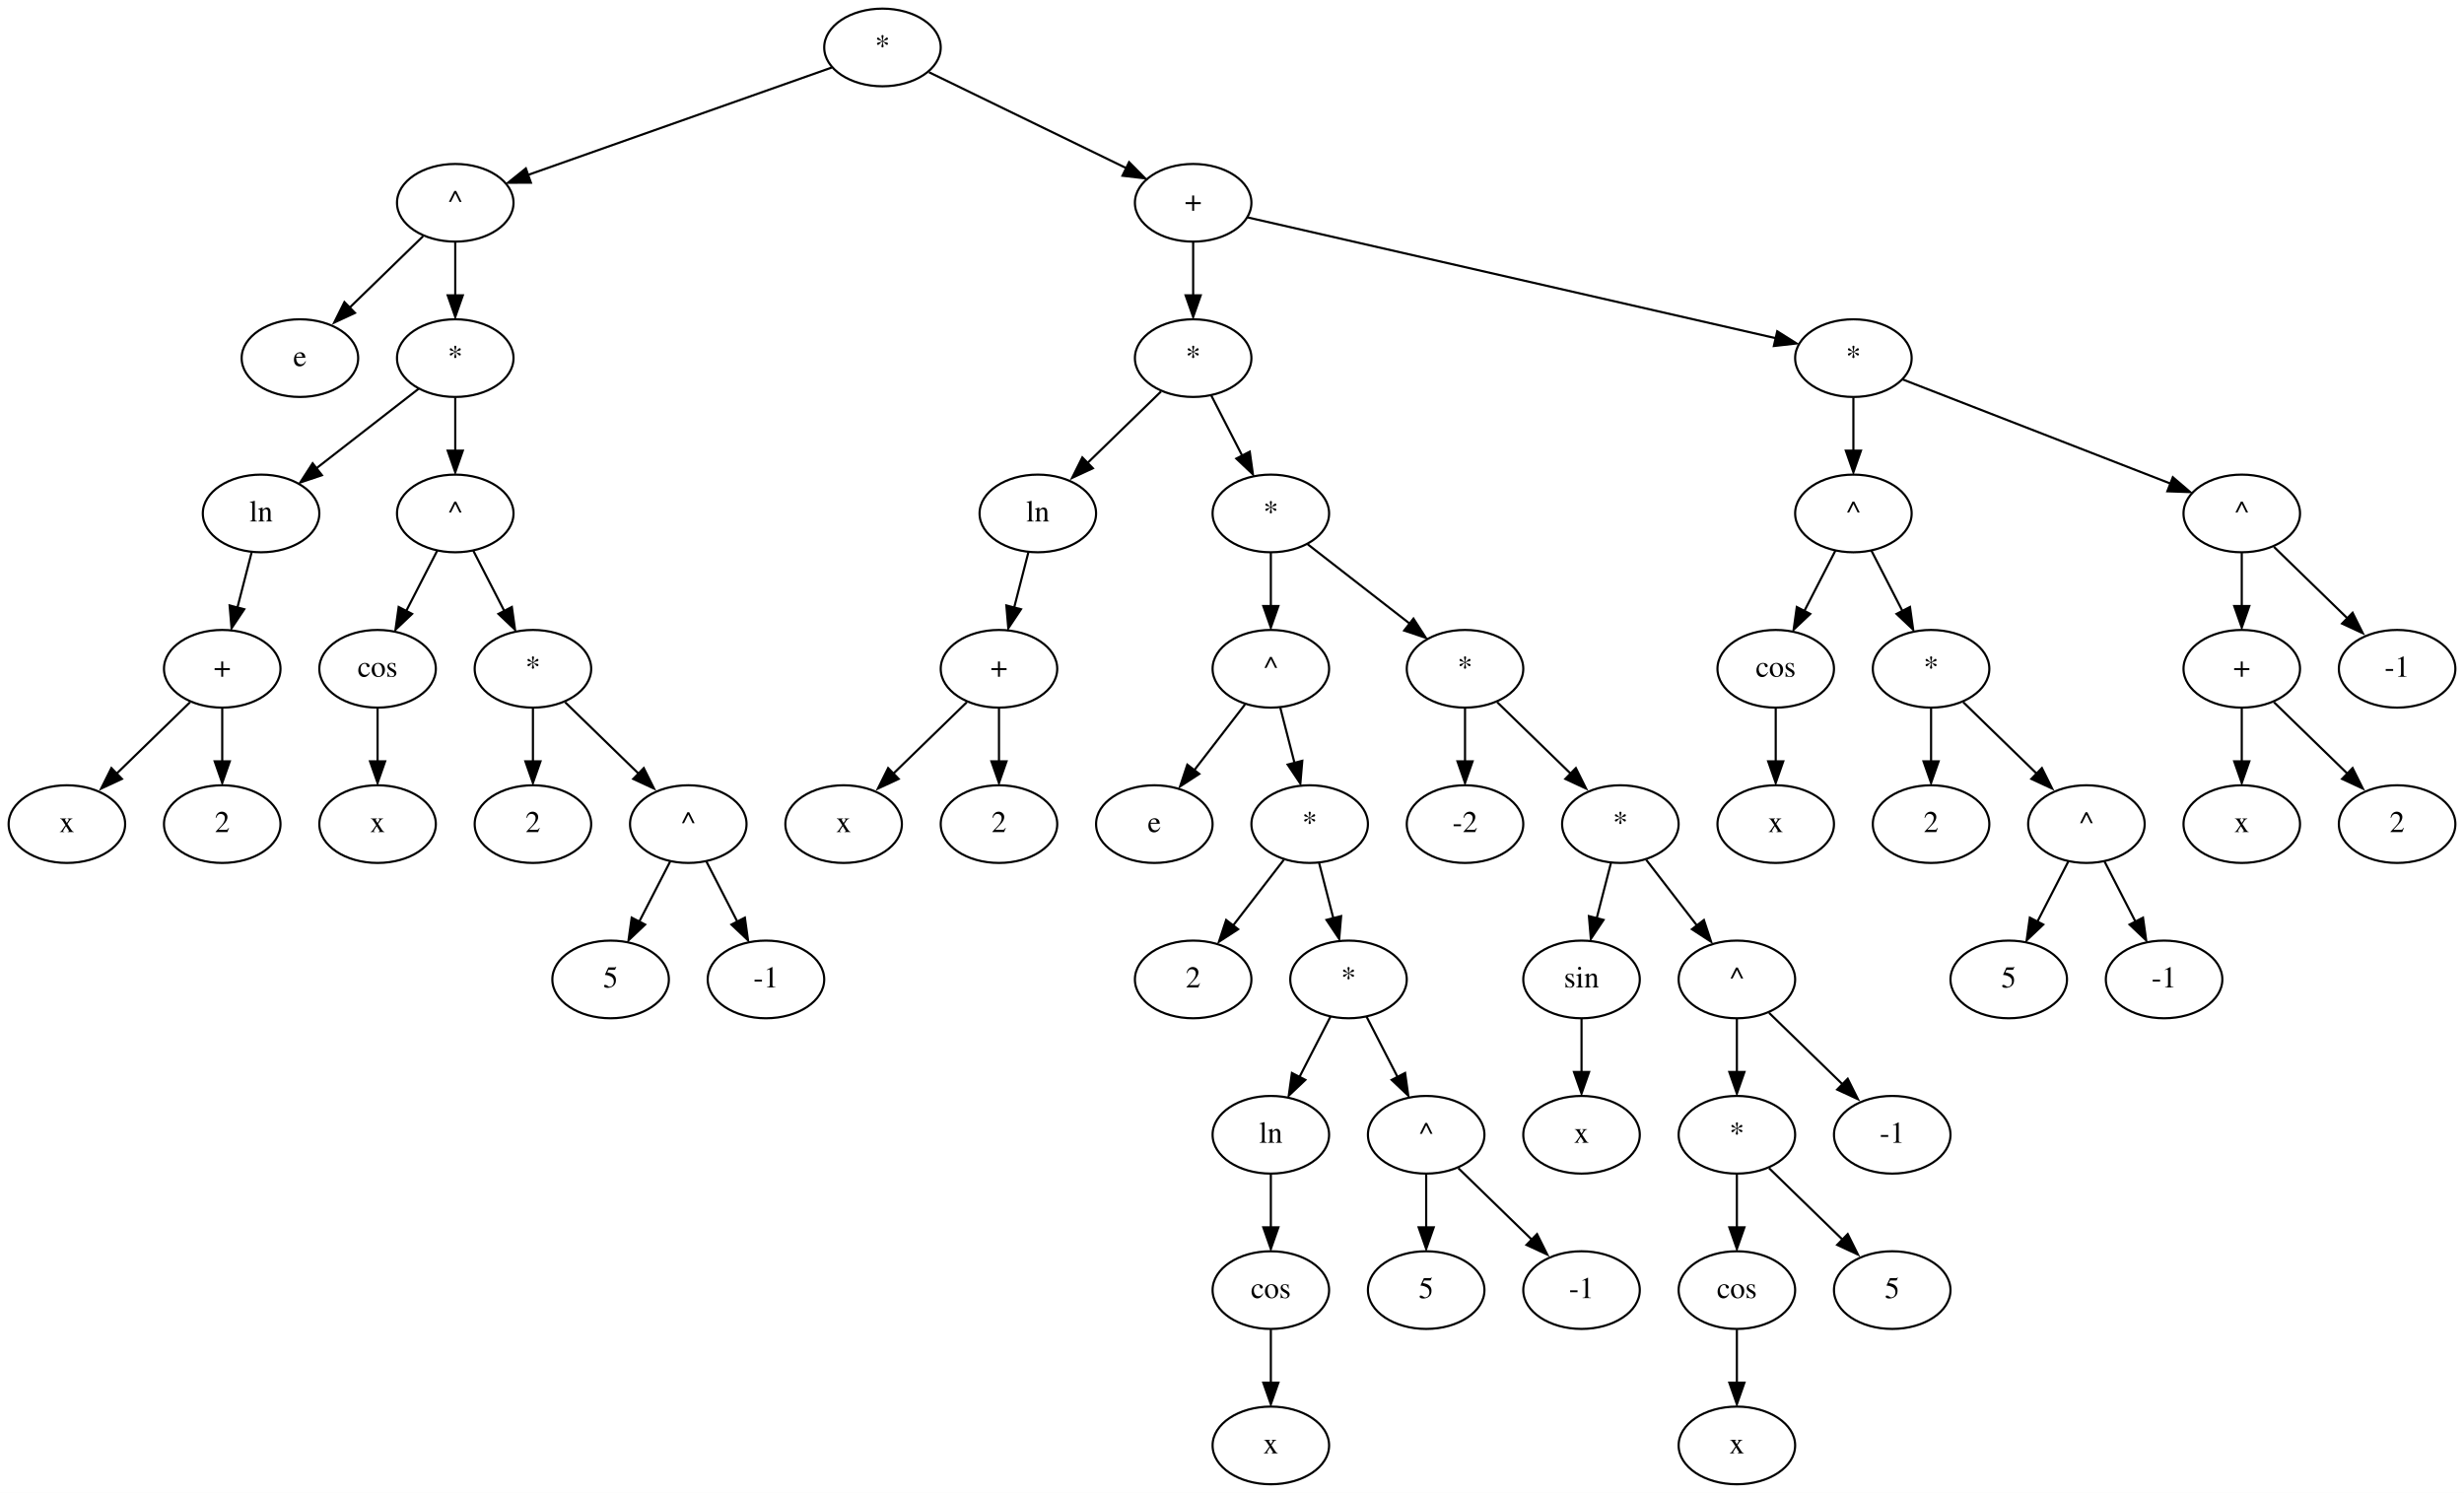
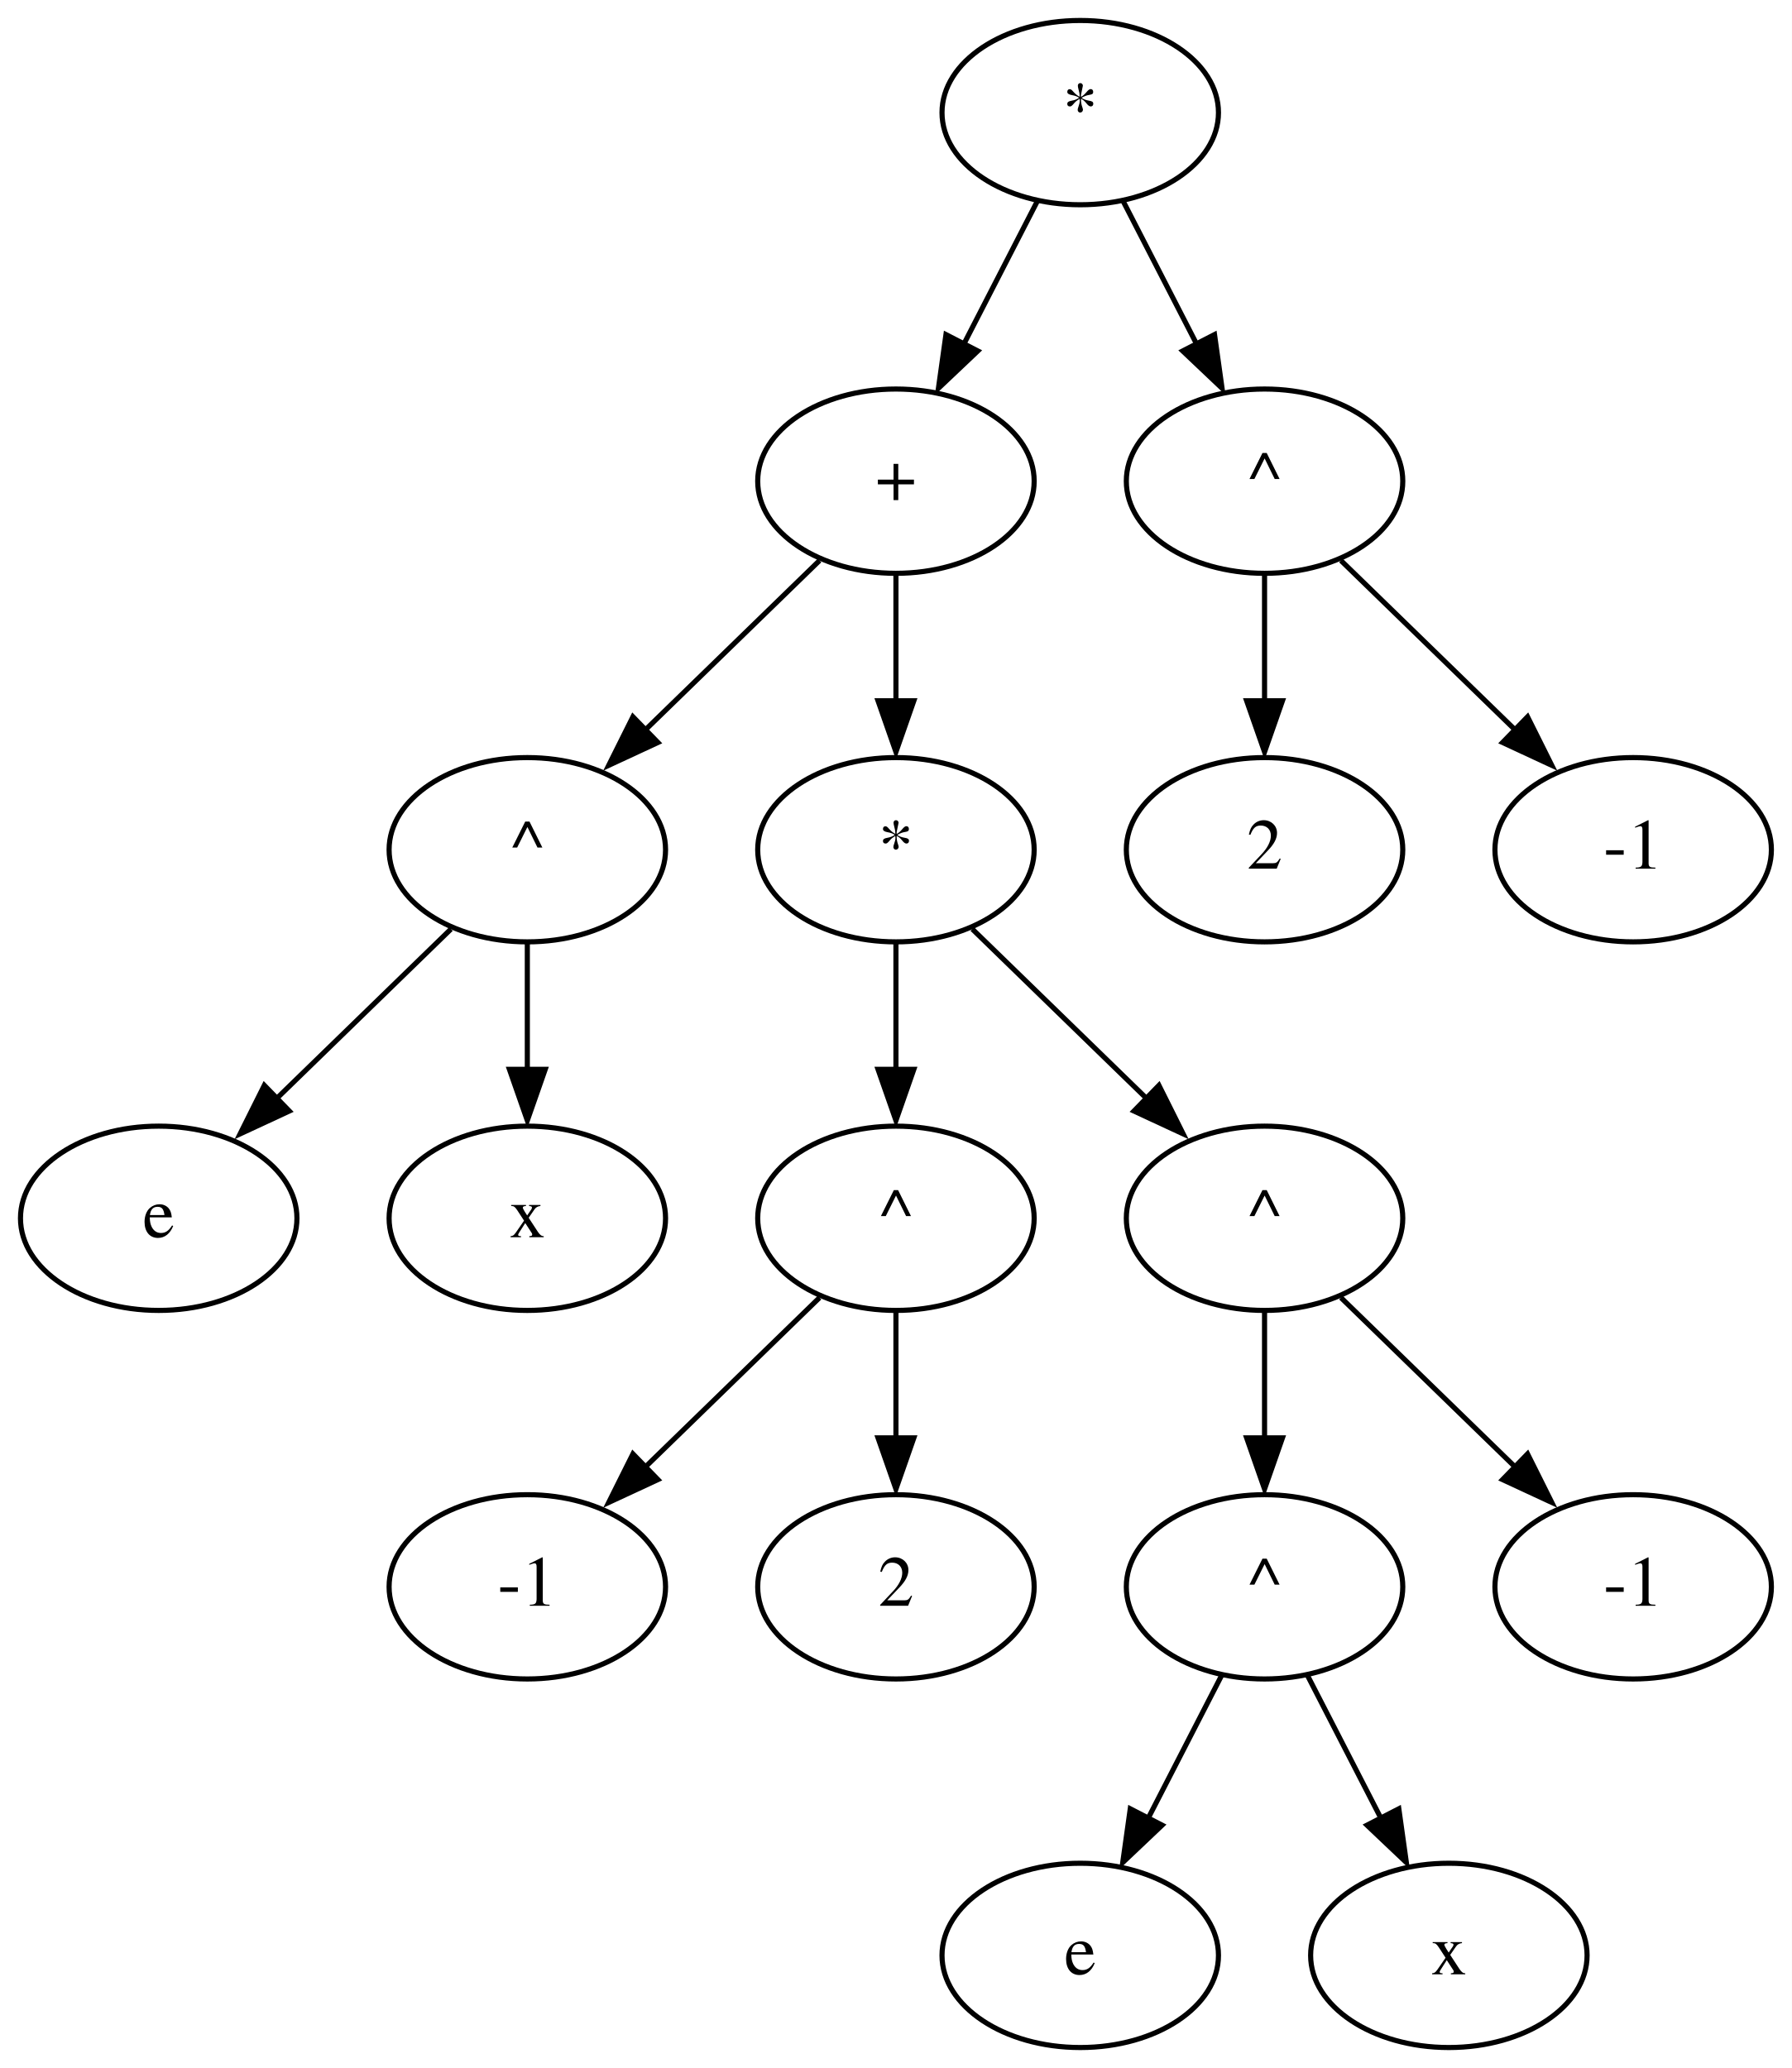
- <svg xmlns="http://www.w3.org/2000/svg" width="1142pt" height="692pt" viewBox="0.00 0.00 1142.00 692.00">
-   <g id="graph0" class="graph" transform="scale(1 1) rotate(0) translate(4 688)">
-     <polygon fill="white" stroke="none" points="-4,4 -4,-688 1138,-688 1138,4 -4,4" />
+ <svg xmlns="http://www.w3.org/2000/svg" width="350pt" height="404pt" viewBox="0.00 0.00 350.00 404.00">
+   <g id="graph0" class="graph" transform="scale(1 1) rotate(0) translate(4 400)">
+     <polygon fill="white" stroke="none" points="-4,4 -4,-400 346,-400 346,4 -4,4" />
    <g id="node1" class="node">
-       <ellipse fill="none" stroke="black" cx="405" cy="-666" rx="27" ry="18" />
-       <text text-anchor="middle" x="405" y="-662.3" font-family="Times,serif" font-size="14.00">*</text>
+       <ellipse fill="none" stroke="black" cx="207" cy="-378" rx="27" ry="18" />
+       <text text-anchor="middle" x="207" y="-374.3" font-family="Times,serif" font-size="14.00">*</text>
    </g>
    <g id="node2" class="node">
-       <ellipse fill="none" stroke="black" cx="207" cy="-594" rx="27" ry="18" />
-       <text text-anchor="middle" x="207" y="-590.3" font-family="Times,serif" font-size="14.00">^</text>
+       <ellipse fill="none" stroke="black" cx="171" cy="-306" rx="27" ry="18" />
+       <text text-anchor="middle" x="171" y="-302.3" font-family="Times,serif" font-size="14.00">+</text>
+     </g>
+     <g id="edge13" class="edge">
+       <path fill="none" stroke="black" d="M198.65,-360.76C194.38,-352.46 189.08,-342.15 184.27,-332.79" />
+       <polygon fill="black" stroke="black" points="186.99,-331.44 179.3,-324.15 180.77,-334.64 186.99,-331.44" />
+     </g>
+     <g id="node15" class="node">
+       <ellipse fill="none" stroke="black" cx="243" cy="-306" rx="27" ry="18" />
+       <text text-anchor="middle" x="243" y="-302.3" font-family="Times,serif" font-size="14.00">^</text>
+     </g>
+     <g id="edge16" class="edge">
+       <path fill="none" stroke="black" d="M215.35,-360.76C219.62,-352.46 224.92,-342.15 229.73,-332.79" />
+       <polygon fill="black" stroke="black" points="233.23,-334.64 234.7,-324.15 227.01,-331.44 233.23,-334.64" />
+     </g>
+     <g id="node3" class="node">
+       <ellipse fill="none" stroke="black" cx="99" cy="-234" rx="27" ry="18" />
+       <text text-anchor="middle" x="99" y="-230.3" font-family="Times,serif" font-size="14.00">^</text>
+     </g>
+     <g id="edge3" class="edge">
+       <path fill="none" stroke="black" d="M156.08,-290.5C146.14,-280.83 132.88,-267.94 121.65,-257.02" />
+       <polygon fill="black" stroke="black" points="124.51,-254.95 114.9,-250.49 119.63,-259.97 124.51,-254.95" />
+     </g>
+     <g id="node6" class="node">
+       <ellipse fill="none" stroke="black" cx="171" cy="-234" rx="27" ry="18" />
+       <text text-anchor="middle" x="171" y="-230.3" font-family="Times,serif" font-size="14.00">*</text>
+     </g>
+     <g id="edge12" class="edge">
+       <path fill="none" stroke="black" d="M171,-287.7C171,-280.24 171,-271.32 171,-262.97" />
+       <polygon fill="black" stroke="black" points="174.5,-263.1 171,-253.1 167.5,-263.1 174.5,-263.1" />
+     </g>
+     <g id="node4" class="node">
+       <ellipse fill="none" stroke="black" cx="27" cy="-162" rx="27" ry="18" />
+       <text text-anchor="middle" x="27" y="-158.3" font-family="Times,serif" font-size="14.00">e</text>
+     </g>
+     <g id="edge1" class="edge">
+       <path fill="none" stroke="black" d="M84.08,-218.5C74.14,-208.83 60.88,-195.94 49.65,-185.02" />
+       <polygon fill="black" stroke="black" points="52.51,-182.95 42.9,-178.49 47.63,-187.97 52.51,-182.95" />
+     </g>
+     <g id="node5" class="node">
+       <ellipse fill="none" stroke="black" cx="99" cy="-162" rx="27" ry="18" />
+       <text text-anchor="middle" x="99" y="-158.3" font-family="Times,serif" font-size="14.00">x</text>
+     </g>
+     <g id="edge2" class="edge">
+       <path fill="none" stroke="black" d="M99,-215.7C99,-208.24 99,-199.32 99,-190.97" />
+       <polygon fill="black" stroke="black" points="102.5,-191.1 99,-181.1 95.5,-191.1 102.5,-191.1" />
+     </g>
+     <g id="node7" class="node">
+       <ellipse fill="none" stroke="black" cx="171" cy="-162" rx="27" ry="18" />
+       <text text-anchor="middle" x="171" y="-158.3" font-family="Times,serif" font-size="14.00">^</text>
+     </g>
+     <g id="edge6" class="edge">
+       <path fill="none" stroke="black" d="M171,-215.7C171,-208.24 171,-199.32 171,-190.97" />
+       <polygon fill="black" stroke="black" points="174.5,-191.1 171,-181.1 167.5,-191.1 174.5,-191.1" />
+     </g>
+     <g id="node10" class="node">
+       <ellipse fill="none" stroke="black" cx="243" cy="-162" rx="27" ry="18" />
+       <text text-anchor="middle" x="243" y="-158.3" font-family="Times,serif" font-size="14.00">^</text>
+     </g>
+     <g id="edge11" class="edge">
+       <path fill="none" stroke="black" d="M185.92,-218.5C195.86,-208.83 209.12,-195.94 220.35,-185.02" />
+       <polygon fill="black" stroke="black" points="222.37,-187.97 227.1,-178.49 217.49,-182.95 222.37,-187.97" />
+     </g>
+     <g id="node8" class="node">
+       <ellipse fill="none" stroke="black" cx="99" cy="-90" rx="27" ry="18" />
+       <text text-anchor="middle" x="99" y="-86.3" font-family="Times,serif" font-size="14.00">-1</text>
+     </g>
+     <g id="edge4" class="edge">
+       <path fill="none" stroke="black" d="M156.08,-146.5C146.14,-136.83 132.88,-123.94 121.65,-113.02" />
+       <polygon fill="black" stroke="black" points="124.51,-110.95 114.9,-106.49 119.63,-115.97 124.51,-110.95" />
+     </g>
+     <g id="node9" class="node">
+       <ellipse fill="none" stroke="black" cx="171" cy="-90" rx="27" ry="18" />
+       <text text-anchor="middle" x="171" y="-86.3" font-family="Times,serif" font-size="14.00">2</text>
+     </g>
+     <g id="edge5" class="edge">
+       <path fill="none" stroke="black" d="M171,-143.7C171,-136.24 171,-127.32 171,-118.97" />
+       <polygon fill="black" stroke="black" points="174.5,-119.1 171,-109.1 167.5,-119.1 174.5,-119.1" />
+     </g>
+     <g id="node11" class="node">
+       <ellipse fill="none" stroke="black" cx="243" cy="-90" rx="27" ry="18" />
+       <text text-anchor="middle" x="243" y="-86.3" font-family="Times,serif" font-size="14.00">^</text>
+     </g>
+     <g id="edge9" class="edge">
+       <path fill="none" stroke="black" d="M243,-143.7C243,-136.24 243,-127.32 243,-118.97" />
+       <polygon fill="black" stroke="black" points="246.5,-119.1 243,-109.1 239.5,-119.1 246.5,-119.1" />
+     </g>
+     <g id="node14" class="node">
+       <ellipse fill="none" stroke="black" cx="315" cy="-90" rx="27" ry="18" />
+       <text text-anchor="middle" x="315" y="-86.3" font-family="Times,serif" font-size="14.00">-1</text>
+     </g>
+     <g id="edge10" class="edge">
+       <path fill="none" stroke="black" d="M257.92,-146.5C267.86,-136.83 281.12,-123.94 292.35,-113.02" />
+       <polygon fill="black" stroke="black" points="294.37,-115.97 299.1,-106.49 289.49,-110.95 294.37,-115.97" />
+     </g>
+     <g id="node12" class="node">
+       <ellipse fill="none" stroke="black" cx="207" cy="-18" rx="27" ry="18" />
+       <text text-anchor="middle" x="207" y="-14.3" font-family="Times,serif" font-size="14.00">e</text>
+     </g>
+     <g id="edge7" class="edge">
+       <path fill="none" stroke="black" d="M234.65,-72.76C230.38,-64.46 225.08,-54.15 220.27,-44.79" />
+       <polygon fill="black" stroke="black" points="222.99,-43.44 215.3,-36.15 216.77,-46.64 222.99,-43.44" />
+     </g>
+     <g id="node13" class="node">
+       <ellipse fill="none" stroke="black" cx="279" cy="-18" rx="27" ry="18" />
+       <text text-anchor="middle" x="279" y="-14.3" font-family="Times,serif" font-size="14.00">x</text>
+     </g>
+     <g id="edge8" class="edge">
+       <path fill="none" stroke="black" d="M251.35,-72.76C255.62,-64.46 260.92,-54.15 265.73,-44.79" />
+       <polygon fill="black" stroke="black" points="269.23,-46.64 270.7,-36.15 263.01,-43.44 269.23,-46.64" />
+     </g>
+     <g id="node16" class="node">
+       <ellipse fill="none" stroke="black" cx="243" cy="-234" rx="27" ry="18" />
+       <text text-anchor="middle" x="243" y="-230.3" font-family="Times,serif" font-size="14.00">2</text>
+     </g>
+     <g id="edge14" class="edge">
+       <path fill="none" stroke="black" d="M243,-287.7C243,-280.24 243,-271.32 243,-262.97" />
+       <polygon fill="black" stroke="black" points="246.5,-263.1 243,-253.1 239.5,-263.1 246.5,-263.1" />
+     </g>
+     <g id="node17" class="node">
+       <ellipse fill="none" stroke="black" cx="315" cy="-234" rx="27" ry="18" />
+       <text text-anchor="middle" x="315" y="-230.3" font-family="Times,serif" font-size="14.00">-1</text>
    </g>
    <g id="edge15" class="edge">
-       <path fill="none" stroke="black" d="M381.51,-656.7C346.6,-644.35 280.86,-621.11 240.79,-606.95" />
-       <polygon fill="black" stroke="black" points="242.05,-603.33 231.46,-603.29 239.72,-609.93 242.05,-603.33" />
-     </g>
-     <g id="node17" class="node">
-       <ellipse fill="none" stroke="black" cx="549" cy="-594" rx="27" ry="18" />
-       <text text-anchor="middle" x="549" y="-590.3" font-family="Times,serif" font-size="14.00">+</text>
-     </g>
-     <g id="edge58" class="edge">
-       <path fill="none" stroke="black" d="M426.56,-654.52C450.88,-642.7 490.62,-623.38 518.2,-609.97" />
-       <polygon fill="black" stroke="black" points="519.3,-612.84 526.76,-605.32 516.24,-606.55 519.3,-612.84" />
-     </g>
-     <g id="node3" class="node">
-       <ellipse fill="none" stroke="black" cx="135" cy="-522" rx="27" ry="18" />
-       <text text-anchor="middle" x="135" y="-518.3" font-family="Times,serif" font-size="14.00">e</text>
-     </g>
-     <g id="edge1" class="edge">
-       <path fill="none" stroke="black" d="M192.08,-578.5C182.14,-568.83 168.88,-555.94 157.65,-545.02" />
-       <polygon fill="black" stroke="black" points="160.51,-542.95 150.9,-538.49 155.63,-547.97 160.51,-542.95" />
-     </g>
-     <g id="node4" class="node">
-       <ellipse fill="none" stroke="black" cx="207" cy="-522" rx="27" ry="18" />
-       <text text-anchor="middle" x="207" y="-518.3" font-family="Times,serif" font-size="14.00">*</text>
-     </g>
-     <g id="edge14" class="edge">
-       <path fill="none" stroke="black" d="M207,-575.7C207,-568.24 207,-559.32 207,-550.97" />
-       <polygon fill="black" stroke="black" points="210.5,-551.1 207,-541.1 203.5,-551.1 210.5,-551.1" />
-     </g>
-     <g id="node5" class="node">
-       <ellipse fill="none" stroke="black" cx="117" cy="-450" rx="27" ry="18" />
-       <text text-anchor="middle" x="117" y="-446.3" font-family="Times,serif" font-size="14.00">ln</text>
-     </g>
-     <g id="edge5" class="edge">
-       <path fill="none" stroke="black" d="M190.07,-507.83C176.71,-497.44 157.84,-482.76 142.63,-470.93" />
-       <polygon fill="black" stroke="black" points="145.2,-467.72 135.16,-464.35 140.9,-473.25 145.2,-467.72" />
-     </g>
-     <g id="node9" class="node">
-       <ellipse fill="none" stroke="black" cx="207" cy="-450" rx="27" ry="18" />
-       <text text-anchor="middle" x="207" y="-446.3" font-family="Times,serif" font-size="14.00">^</text>
-     </g>
-     <g id="edge13" class="edge">
-       <path fill="none" stroke="black" d="M207,-503.7C207,-496.24 207,-487.32 207,-478.97" />
-       <polygon fill="black" stroke="black" points="210.5,-479.1 207,-469.1 203.5,-479.1 210.5,-479.1" />
-     </g>
-     <g id="node6" class="node">
-       <ellipse fill="none" stroke="black" cx="99" cy="-378" rx="27" ry="18" />
-       <text text-anchor="middle" x="99" y="-374.3" font-family="Times,serif" font-size="14.00">+</text>
-     </g>
-     <g id="edge4" class="edge">
-       <path fill="none" stroke="black" d="M112.64,-432.05C110.65,-424.32 108.25,-414.96 106.01,-406.27" />
-       <polygon fill="black" stroke="black" points="109.2,-405.6 103.32,-396.79 102.42,-407.35 109.2,-405.6" />
-     </g>
-     <g id="node7" class="node">
-       <ellipse fill="none" stroke="black" cx="27" cy="-306" rx="27" ry="18" />
-       <text text-anchor="middle" x="27" y="-302.3" font-family="Times,serif" font-size="14.00">x</text>
-     </g>
-     <g id="edge2" class="edge">
-       <path fill="none" stroke="black" d="M84.08,-362.5C74.14,-352.83 60.88,-339.94 49.65,-329.02" />
-       <polygon fill="black" stroke="black" points="52.51,-326.95 42.9,-322.49 47.63,-331.97 52.51,-326.95" />
-     </g>
-     <g id="node8" class="node">
-       <ellipse fill="none" stroke="black" cx="99" cy="-306" rx="27" ry="18" />
-       <text text-anchor="middle" x="99" y="-302.3" font-family="Times,serif" font-size="14.00">2</text>
-     </g>
-     <g id="edge3" class="edge">
-       <path fill="none" stroke="black" d="M99,-359.7C99,-352.24 99,-343.32 99,-334.97" />
-       <polygon fill="black" stroke="black" points="102.5,-335.1 99,-325.1 95.5,-335.1 102.5,-335.1" />
-     </g>
-     <g id="node10" class="node">
-       <ellipse fill="none" stroke="black" cx="171" cy="-378" rx="27" ry="18" />
-       <text text-anchor="middle" x="171" y="-374.3" font-family="Times,serif" font-size="14.00">cos</text>
-     </g>
-     <g id="edge7" class="edge">
-       <path fill="none" stroke="black" d="M198.65,-432.76C194.38,-424.46 189.08,-414.15 184.27,-404.79" />
-       <polygon fill="black" stroke="black" points="186.99,-403.44 179.3,-396.15 180.77,-406.64 186.99,-403.44" />
-     </g>
-     <g id="node12" class="node">
-       <ellipse fill="none" stroke="black" cx="243" cy="-378" rx="27" ry="18" />
-       <text text-anchor="middle" x="243" y="-374.3" font-family="Times,serif" font-size="14.00">*</text>
-     </g>
-     <g id="edge12" class="edge">
-       <path fill="none" stroke="black" d="M215.35,-432.76C219.62,-424.46 224.92,-414.15 229.73,-404.79" />
-       <polygon fill="black" stroke="black" points="233.23,-406.64 234.7,-396.15 227.01,-403.44 233.23,-406.64" />
-     </g>
-     <g id="node11" class="node">
-       <ellipse fill="none" stroke="black" cx="171" cy="-306" rx="27" ry="18" />
-       <text text-anchor="middle" x="171" y="-302.3" font-family="Times,serif" font-size="14.00">x</text>
-     </g>
-     <g id="edge6" class="edge">
-       <path fill="none" stroke="black" d="M171,-359.7C171,-352.24 171,-343.32 171,-334.97" />
-       <polygon fill="black" stroke="black" points="174.5,-335.1 171,-325.1 167.5,-335.1 174.5,-335.1" />
-     </g>
-     <g id="node13" class="node">
-       <ellipse fill="none" stroke="black" cx="243" cy="-306" rx="27" ry="18" />
-       <text text-anchor="middle" x="243" y="-302.3" font-family="Times,serif" font-size="14.00">2</text>
-     </g>
-     <g id="edge8" class="edge">
-       <path fill="none" stroke="black" d="M243,-359.7C243,-352.24 243,-343.32 243,-334.97" />
-       <polygon fill="black" stroke="black" points="246.5,-335.1 243,-325.1 239.5,-335.1 246.5,-335.1" />
-     </g>
-     <g id="node14" class="node">
-       <ellipse fill="none" stroke="black" cx="315" cy="-306" rx="27" ry="18" />
-       <text text-anchor="middle" x="315" y="-302.3" font-family="Times,serif" font-size="14.00">^</text>
-     </g>
-     <g id="edge11" class="edge">
-       <path fill="none" stroke="black" d="M257.92,-362.5C267.86,-352.83 281.12,-339.94 292.35,-329.02" />
-       <polygon fill="black" stroke="black" points="294.37,-331.97 299.1,-322.49 289.49,-326.95 294.37,-331.97" />
-     </g>
-     <g id="node15" class="node">
-       <ellipse fill="none" stroke="black" cx="279" cy="-234" rx="27" ry="18" />
-       <text text-anchor="middle" x="279" y="-230.3" font-family="Times,serif" font-size="14.00">5</text>
-     </g>
-     <g id="edge9" class="edge">
-       <path fill="none" stroke="black" d="M306.65,-288.76C302.38,-280.46 297.08,-270.15 292.27,-260.79" />
-       <polygon fill="black" stroke="black" points="294.99,-259.44 287.3,-252.15 288.77,-262.64 294.99,-259.44" />
-     </g>
-     <g id="node16" class="node">
-       <ellipse fill="none" stroke="black" cx="351" cy="-234" rx="27" ry="18" />
-       <text text-anchor="middle" x="351" y="-230.3" font-family="Times,serif" font-size="14.00">-1</text>
-     </g>
-     <g id="edge10" class="edge">
-       <path fill="none" stroke="black" d="M323.35,-288.76C327.62,-280.46 332.92,-270.15 337.73,-260.79" />
-       <polygon fill="black" stroke="black" points="341.23,-262.64 342.7,-252.15 335.01,-259.44 341.23,-262.64" />
-     </g>
-     <g id="node18" class="node">
-       <ellipse fill="none" stroke="black" cx="549" cy="-522" rx="27" ry="18" />
-       <text text-anchor="middle" x="549" y="-518.3" font-family="Times,serif" font-size="14.00">*</text>
-     </g>
-     <g id="edge43" class="edge">
-       <path fill="none" stroke="black" d="M549,-575.7C549,-568.24 549,-559.32 549,-550.97" />
-       <polygon fill="black" stroke="black" points="552.5,-551.1 549,-541.1 545.5,-551.1 552.5,-551.1" />
-     </g>
-     <g id="node46" class="node">
-       <ellipse fill="none" stroke="black" cx="855" cy="-522" rx="27" ry="18" />
-       <text text-anchor="middle" x="855" y="-518.3" font-family="Times,serif" font-size="14.00">*</text>
-     </g>
-     <g id="edge57" class="edge">
-       <path fill="none" stroke="black" d="M574.3,-587.21C628.6,-574.79 756.46,-545.54 819.12,-531.21" />
-       <polygon fill="black" stroke="black" points="819.7,-534.44 828.67,-528.79 818.14,-527.61 819.7,-534.44" />
-     </g>
-     <g id="node19" class="node">
-       <ellipse fill="none" stroke="black" cx="477" cy="-450" rx="27" ry="18" />
-       <text text-anchor="middle" x="477" y="-446.3" font-family="Times,serif" font-size="14.00">ln</text>
-     </g>
-     <g id="edge19" class="edge">
-       <path fill="none" stroke="black" d="M534.08,-506.5C524.14,-496.83 510.88,-483.94 499.65,-473.02" />
-       <polygon fill="black" stroke="black" points="502.51,-470.95 492.9,-466.49 497.63,-475.97 502.51,-470.95" />
-     </g>
-     <g id="node23" class="node">
-       <ellipse fill="none" stroke="black" cx="585" cy="-450" rx="27" ry="18" />
-       <text text-anchor="middle" x="585" y="-446.3" font-family="Times,serif" font-size="14.00">*</text>
-     </g>
-     <g id="edge42" class="edge">
-       <path fill="none" stroke="black" d="M557.35,-504.76C561.62,-496.46 566.92,-486.15 571.73,-476.79" />
-       <polygon fill="black" stroke="black" points="575.23,-478.64 576.7,-468.15 569.01,-475.44 575.23,-478.64" />
-     </g>
-     <g id="node20" class="node">
-       <ellipse fill="none" stroke="black" cx="459" cy="-378" rx="27" ry="18" />
-       <text text-anchor="middle" x="459" y="-374.3" font-family="Times,serif" font-size="14.00">+</text>
-     </g>
-     <g id="edge18" class="edge">
-       <path fill="none" stroke="black" d="M472.64,-432.05C470.65,-424.32 468.25,-414.96 466.01,-406.27" />
-       <polygon fill="black" stroke="black" points="469.2,-405.6 463.32,-396.79 462.42,-407.35 469.2,-405.6" />
-     </g>
-     <g id="node21" class="node">
-       <ellipse fill="none" stroke="black" cx="387" cy="-306" rx="27" ry="18" />
-       <text text-anchor="middle" x="387" y="-302.3" font-family="Times,serif" font-size="14.00">x</text>
-     </g>
-     <g id="edge16" class="edge">
-       <path fill="none" stroke="black" d="M444.08,-362.5C434.14,-352.83 420.88,-339.94 409.65,-329.02" />
-       <polygon fill="black" stroke="black" points="412.51,-326.95 402.9,-322.49 407.63,-331.97 412.51,-326.95" />
-     </g>
-     <g id="node22" class="node">
-       <ellipse fill="none" stroke="black" cx="459" cy="-306" rx="27" ry="18" />
-       <text text-anchor="middle" x="459" y="-302.3" font-family="Times,serif" font-size="14.00">2</text>
-     </g>
-     <g id="edge17" class="edge">
-       <path fill="none" stroke="black" d="M459,-359.7C459,-352.24 459,-343.32 459,-334.97" />
-       <polygon fill="black" stroke="black" points="462.5,-335.1 459,-325.1 455.5,-335.1 462.5,-335.1" />
-     </g>
-     <g id="node24" class="node">
-       <ellipse fill="none" stroke="black" cx="585" cy="-378" rx="27" ry="18" />
-       <text text-anchor="middle" x="585" y="-374.3" font-family="Times,serif" font-size="14.00">^</text>
-     </g>
-     <g id="edge30" class="edge">
-       <path fill="none" stroke="black" d="M585,-431.7C585,-424.24 585,-415.32 585,-406.97" />
-       <polygon fill="black" stroke="black" points="588.5,-407.1 585,-397.1 581.5,-407.1 588.5,-407.1" />
-     </g>
-     <g id="node35" class="node">
-       <ellipse fill="none" stroke="black" cx="675" cy="-378" rx="27" ry="18" />
-       <text text-anchor="middle" x="675" y="-374.3" font-family="Times,serif" font-size="14.00">*</text>
-     </g>
-     <g id="edge41" class="edge">
-       <path fill="none" stroke="black" d="M601.93,-435.83C615.29,-425.44 634.16,-410.76 649.37,-398.93" />
-       <polygon fill="black" stroke="black" points="651.1,-401.25 656.84,-392.35 646.8,-395.72 651.1,-401.25" />
-     </g>
-     <g id="node25" class="node">
-       <ellipse fill="none" stroke="black" cx="531" cy="-306" rx="27" ry="18" />
-       <text text-anchor="middle" x="531" y="-302.3" font-family="Times,serif" font-size="14.00">e</text>
-     </g>
-     <g id="edge20" class="edge">
-       <path fill="none" stroke="black" d="M573.02,-361.46C566.09,-352.49 557.24,-341.02 549.45,-330.92" />
-       <polygon fill="black" stroke="black" points="551.83,-329.27 542.95,-323.49 546.29,-333.55 551.83,-329.27" />
-     </g>
-     <g id="node26" class="node">
-       <ellipse fill="none" stroke="black" cx="603" cy="-306" rx="27" ry="18" />
-       <text text-anchor="middle" x="603" y="-302.3" font-family="Times,serif" font-size="14.00">*</text>
-     </g>
-     <g id="edge29" class="edge">
-       <path fill="none" stroke="black" d="M589.36,-360.05C591.35,-352.32 593.75,-342.96 595.99,-334.27" />
-       <polygon fill="black" stroke="black" points="599.58,-335.35 598.68,-324.79 592.8,-333.6 599.58,-335.35" />
-     </g>
-     <g id="node27" class="node">
-       <ellipse fill="none" stroke="black" cx="549" cy="-234" rx="27" ry="18" />
-       <text text-anchor="middle" x="549" y="-230.3" font-family="Times,serif" font-size="14.00">2</text>
-     </g>
-     <g id="edge21" class="edge">
-       <path fill="none" stroke="black" d="M591.02,-289.46C584.09,-280.49 575.24,-269.02 567.45,-258.92" />
-       <polygon fill="black" stroke="black" points="569.83,-257.27 560.95,-251.49 564.29,-261.55 569.83,-257.27" />
-     </g>
-     <g id="node28" class="node">
-       <ellipse fill="none" stroke="black" cx="621" cy="-234" rx="27" ry="18" />
-       <text text-anchor="middle" x="621" y="-230.3" font-family="Times,serif" font-size="14.00">*</text>
-     </g>
-     <g id="edge28" class="edge">
-       <path fill="none" stroke="black" d="M607.36,-288.05C609.35,-280.32 611.75,-270.96 613.99,-262.27" />
-       <polygon fill="black" stroke="black" points="617.58,-263.35 616.68,-252.79 610.8,-261.6 617.58,-263.35" />
-     </g>
-     <g id="node29" class="node">
-       <ellipse fill="none" stroke="black" cx="585" cy="-162" rx="27" ry="18" />
-       <text text-anchor="middle" x="585" y="-158.3" font-family="Times,serif" font-size="14.00">ln</text>
-     </g>
-     <g id="edge24" class="edge">
-       <path fill="none" stroke="black" d="M612.65,-216.76C608.38,-208.46 603.08,-198.15 598.27,-188.79" />
-       <polygon fill="black" stroke="black" points="600.99,-187.44 593.3,-180.15 594.77,-190.64 600.99,-187.44" />
-     </g>
-     <g id="node32" class="node">
-       <ellipse fill="none" stroke="black" cx="657" cy="-162" rx="27" ry="18" />
-       <text text-anchor="middle" x="657" y="-158.3" font-family="Times,serif" font-size="14.00">^</text>
-     </g>
-     <g id="edge27" class="edge">
-       <path fill="none" stroke="black" d="M629.35,-216.76C633.62,-208.46 638.92,-198.15 643.73,-188.79" />
-       <polygon fill="black" stroke="black" points="647.23,-190.64 648.7,-180.15 641.01,-187.44 647.23,-190.64" />
-     </g>
-     <g id="node30" class="node">
-       <ellipse fill="none" stroke="black" cx="585" cy="-90" rx="27" ry="18" />
-       <text text-anchor="middle" x="585" y="-86.3" font-family="Times,serif" font-size="14.00">cos</text>
-     </g>
-     <g id="edge23" class="edge">
-       <path fill="none" stroke="black" d="M585,-143.7C585,-136.24 585,-127.32 585,-118.97" />
-       <polygon fill="black" stroke="black" points="588.5,-119.1 585,-109.1 581.5,-119.1 588.5,-119.1" />
-     </g>
-     <g id="node31" class="node">
-       <ellipse fill="none" stroke="black" cx="585" cy="-18" rx="27" ry="18" />
-       <text text-anchor="middle" x="585" y="-14.3" font-family="Times,serif" font-size="14.00">x</text>
-     </g>
-     <g id="edge22" class="edge">
-       <path fill="none" stroke="black" d="M585,-71.7C585,-64.24 585,-55.32 585,-46.97" />
-       <polygon fill="black" stroke="black" points="588.5,-47.1 585,-37.1 581.5,-47.1 588.5,-47.1" />
-     </g>
-     <g id="node33" class="node">
-       <ellipse fill="none" stroke="black" cx="657" cy="-90" rx="27" ry="18" />
-       <text text-anchor="middle" x="657" y="-86.3" font-family="Times,serif" font-size="14.00">5</text>
-     </g>
-     <g id="edge25" class="edge">
-       <path fill="none" stroke="black" d="M657,-143.7C657,-136.24 657,-127.32 657,-118.97" />
-       <polygon fill="black" stroke="black" points="660.5,-119.1 657,-109.1 653.5,-119.1 660.5,-119.1" />
-     </g>
-     <g id="node34" class="node">
-       <ellipse fill="none" stroke="black" cx="729" cy="-90" rx="27" ry="18" />
-       <text text-anchor="middle" x="729" y="-86.3" font-family="Times,serif" font-size="14.00">-1</text>
-     </g>
-     <g id="edge26" class="edge">
-       <path fill="none" stroke="black" d="M671.92,-146.5C681.86,-136.83 695.12,-123.94 706.35,-113.02" />
-       <polygon fill="black" stroke="black" points="708.37,-115.97 713.1,-106.49 703.49,-110.95 708.37,-115.97" />
-     </g>
-     <g id="node36" class="node">
-       <ellipse fill="none" stroke="black" cx="675" cy="-306" rx="27" ry="18" />
-       <text text-anchor="middle" x="675" y="-302.3" font-family="Times,serif" font-size="14.00">-2</text>
-     </g>
-     <g id="edge31" class="edge">
-       <path fill="none" stroke="black" d="M675,-359.7C675,-352.24 675,-343.32 675,-334.97" />
-       <polygon fill="black" stroke="black" points="678.5,-335.1 675,-325.1 671.5,-335.1 678.5,-335.1" />
-     </g>
-     <g id="node37" class="node">
-       <ellipse fill="none" stroke="black" cx="747" cy="-306" rx="27" ry="18" />
-       <text text-anchor="middle" x="747" y="-302.3" font-family="Times,serif" font-size="14.00">*</text>
-     </g>
-     <g id="edge40" class="edge">
-       <path fill="none" stroke="black" d="M689.92,-362.5C699.86,-352.83 713.12,-339.94 724.35,-329.02" />
-       <polygon fill="black" stroke="black" points="726.37,-331.97 731.1,-322.49 721.49,-326.95 726.37,-331.97" />
-     </g>
-     <g id="node38" class="node">
-       <ellipse fill="none" stroke="black" cx="729" cy="-234" rx="27" ry="18" />
-       <text text-anchor="middle" x="729" y="-230.3" font-family="Times,serif" font-size="14.00">sin</text>
-     </g>
-     <g id="edge33" class="edge">
-       <path fill="none" stroke="black" d="M742.64,-288.05C740.65,-280.32 738.25,-270.96 736.01,-262.27" />
-       <polygon fill="black" stroke="black" points="739.2,-261.6 733.32,-252.79 732.42,-263.35 739.2,-261.6" />
-     </g>
-     <g id="node40" class="node">
-       <ellipse fill="none" stroke="black" cx="801" cy="-234" rx="27" ry="18" />
-       <text text-anchor="middle" x="801" y="-230.3" font-family="Times,serif" font-size="14.00">^</text>
-     </g>
-     <g id="edge39" class="edge">
-       <path fill="none" stroke="black" d="M758.98,-289.46C765.91,-280.49 774.76,-269.02 782.55,-258.92" />
-       <polygon fill="black" stroke="black" points="785.71,-261.55 789.05,-251.49 780.17,-257.27 785.71,-261.55" />
-     </g>
-     <g id="node39" class="node">
-       <ellipse fill="none" stroke="black" cx="729" cy="-162" rx="27" ry="18" />
-       <text text-anchor="middle" x="729" y="-158.3" font-family="Times,serif" font-size="14.00">x</text>
-     </g>
-     <g id="edge32" class="edge">
-       <path fill="none" stroke="black" d="M729,-215.7C729,-208.24 729,-199.32 729,-190.97" />
-       <polygon fill="black" stroke="black" points="732.5,-191.1 729,-181.1 725.5,-191.1 732.5,-191.1" />
-     </g>
-     <g id="node41" class="node">
-       <ellipse fill="none" stroke="black" cx="801" cy="-162" rx="27" ry="18" />
-       <text text-anchor="middle" x="801" y="-158.3" font-family="Times,serif" font-size="14.00">*</text>
-     </g>
-     <g id="edge37" class="edge">
-       <path fill="none" stroke="black" d="M801,-215.7C801,-208.24 801,-199.32 801,-190.97" />
-       <polygon fill="black" stroke="black" points="804.5,-191.1 801,-181.1 797.5,-191.1 804.5,-191.1" />
-     </g>
-     <g id="node45" class="node">
-       <ellipse fill="none" stroke="black" cx="873" cy="-162" rx="27" ry="18" />
-       <text text-anchor="middle" x="873" y="-158.3" font-family="Times,serif" font-size="14.00">-1</text>
-     </g>
-     <g id="edge38" class="edge">
-       <path fill="none" stroke="black" d="M815.92,-218.5C825.86,-208.83 839.12,-195.94 850.35,-185.02" />
-       <polygon fill="black" stroke="black" points="852.37,-187.97 857.1,-178.49 847.49,-182.95 852.37,-187.97" />
-     </g>
-     <g id="node42" class="node">
-       <ellipse fill="none" stroke="black" cx="801" cy="-90" rx="27" ry="18" />
-       <text text-anchor="middle" x="801" y="-86.3" font-family="Times,serif" font-size="14.00">cos</text>
-     </g>
-     <g id="edge35" class="edge">
-       <path fill="none" stroke="black" d="M801,-143.7C801,-136.24 801,-127.32 801,-118.97" />
-       <polygon fill="black" stroke="black" points="804.5,-119.1 801,-109.1 797.5,-119.1 804.5,-119.1" />
-     </g>
-     <g id="node44" class="node">
-       <ellipse fill="none" stroke="black" cx="873" cy="-90" rx="27" ry="18" />
-       <text text-anchor="middle" x="873" y="-86.3" font-family="Times,serif" font-size="14.00">5</text>
-     </g>
-     <g id="edge36" class="edge">
-       <path fill="none" stroke="black" d="M815.92,-146.5C825.86,-136.83 839.12,-123.94 850.35,-113.02" />
-       <polygon fill="black" stroke="black" points="852.37,-115.97 857.1,-106.49 847.49,-110.95 852.37,-115.97" />
-     </g>
-     <g id="node43" class="node">
-       <ellipse fill="none" stroke="black" cx="801" cy="-18" rx="27" ry="18" />
-       <text text-anchor="middle" x="801" y="-14.3" font-family="Times,serif" font-size="14.00">x</text>
-     </g>
-     <g id="edge34" class="edge">
-       <path fill="none" stroke="black" d="M801,-71.7C801,-64.24 801,-55.32 801,-46.97" />
-       <polygon fill="black" stroke="black" points="804.5,-47.1 801,-37.1 797.5,-47.1 804.5,-47.1" />
-     </g>
-     <g id="node47" class="node">
-       <ellipse fill="none" stroke="black" cx="855" cy="-450" rx="27" ry="18" />
-       <text text-anchor="middle" x="855" y="-446.3" font-family="Times,serif" font-size="14.00">^</text>
-     </g>
-     <g id="edge51" class="edge">
-       <path fill="none" stroke="black" d="M855,-503.7C855,-496.24 855,-487.32 855,-478.97" />
-       <polygon fill="black" stroke="black" points="858.5,-479.1 855,-469.1 851.5,-479.1 858.5,-479.1" />
-     </g>
-     <g id="node55" class="node">
-       <ellipse fill="none" stroke="black" cx="1035" cy="-450" rx="27" ry="18" />
-       <text text-anchor="middle" x="1035" y="-446.3" font-family="Times,serif" font-size="14.00">^</text>
-     </g>
-     <g id="edge56" class="edge">
-       <path fill="none" stroke="black" d="M877.8,-512.13C909.22,-499.91 966.05,-477.81 1002.09,-463.8" />
-       <polygon fill="black" stroke="black" points="1003.05,-466.79 1011.1,-459.9 1000.52,-460.27 1003.05,-466.79" />
-     </g>
-     <g id="node48" class="node">
-       <ellipse fill="none" stroke="black" cx="819" cy="-378" rx="27" ry="18" />
-       <text text-anchor="middle" x="819" y="-374.3" font-family="Times,serif" font-size="14.00">cos</text>
-     </g>
-     <g id="edge45" class="edge">
-       <path fill="none" stroke="black" d="M846.65,-432.76C842.38,-424.46 837.08,-414.15 832.27,-404.79" />
-       <polygon fill="black" stroke="black" points="834.99,-403.44 827.3,-396.15 828.77,-406.64 834.99,-403.44" />
-     </g>
-     <g id="node50" class="node">
-       <ellipse fill="none" stroke="black" cx="891" cy="-378" rx="27" ry="18" />
-       <text text-anchor="middle" x="891" y="-374.3" font-family="Times,serif" font-size="14.00">*</text>
-     </g>
-     <g id="edge50" class="edge">
-       <path fill="none" stroke="black" d="M863.35,-432.76C867.62,-424.46 872.92,-414.15 877.73,-404.79" />
-       <polygon fill="black" stroke="black" points="881.23,-406.64 882.7,-396.15 875.01,-403.44 881.23,-406.64" />
-     </g>
-     <g id="node49" class="node">
-       <ellipse fill="none" stroke="black" cx="819" cy="-306" rx="27" ry="18" />
-       <text text-anchor="middle" x="819" y="-302.3" font-family="Times,serif" font-size="14.00">x</text>
-     </g>
-     <g id="edge44" class="edge">
-       <path fill="none" stroke="black" d="M819,-359.7C819,-352.24 819,-343.32 819,-334.97" />
-       <polygon fill="black" stroke="black" points="822.5,-335.1 819,-325.1 815.5,-335.1 822.5,-335.1" />
-     </g>
-     <g id="node51" class="node">
-       <ellipse fill="none" stroke="black" cx="891" cy="-306" rx="27" ry="18" />
-       <text text-anchor="middle" x="891" y="-302.3" font-family="Times,serif" font-size="14.00">2</text>
-     </g>
-     <g id="edge46" class="edge">
-       <path fill="none" stroke="black" d="M891,-359.7C891,-352.24 891,-343.32 891,-334.97" />
-       <polygon fill="black" stroke="black" points="894.5,-335.1 891,-325.1 887.5,-335.1 894.5,-335.1" />
-     </g>
-     <g id="node52" class="node">
-       <ellipse fill="none" stroke="black" cx="963" cy="-306" rx="27" ry="18" />
-       <text text-anchor="middle" x="963" y="-302.3" font-family="Times,serif" font-size="14.00">^</text>
-     </g>
-     <g id="edge49" class="edge">
-       <path fill="none" stroke="black" d="M905.92,-362.5C915.86,-352.83 929.12,-339.94 940.35,-329.02" />
-       <polygon fill="black" stroke="black" points="942.37,-331.97 947.1,-322.49 937.49,-326.95 942.37,-331.97" />
-     </g>
-     <g id="node53" class="node">
-       <ellipse fill="none" stroke="black" cx="927" cy="-234" rx="27" ry="18" />
-       <text text-anchor="middle" x="927" y="-230.3" font-family="Times,serif" font-size="14.00">5</text>
-     </g>
-     <g id="edge47" class="edge">
-       <path fill="none" stroke="black" d="M954.65,-288.76C950.38,-280.46 945.08,-270.15 940.27,-260.79" />
-       <polygon fill="black" stroke="black" points="942.99,-259.44 935.3,-252.15 936.77,-262.64 942.99,-259.44" />
-     </g>
-     <g id="node54" class="node">
-       <ellipse fill="none" stroke="black" cx="999" cy="-234" rx="27" ry="18" />
-       <text text-anchor="middle" x="999" y="-230.3" font-family="Times,serif" font-size="14.00">-1</text>
-     </g>
-     <g id="edge48" class="edge">
-       <path fill="none" stroke="black" d="M971.35,-288.76C975.62,-280.46 980.92,-270.15 985.73,-260.79" />
-       <polygon fill="black" stroke="black" points="989.23,-262.64 990.7,-252.15 983.01,-259.44 989.23,-262.64" />
-     </g>
-     <g id="node56" class="node">
-       <ellipse fill="none" stroke="black" cx="1035" cy="-378" rx="27" ry="18" />
-       <text text-anchor="middle" x="1035" y="-374.3" font-family="Times,serif" font-size="14.00">+</text>
-     </g>
-     <g id="edge54" class="edge">
-       <path fill="none" stroke="black" d="M1035,-431.7C1035,-424.24 1035,-415.32 1035,-406.97" />
-       <polygon fill="black" stroke="black" points="1038.5,-407.1 1035,-397.1 1031.5,-407.1 1038.5,-407.1" />
-     </g>
-     <g id="node59" class="node">
-       <ellipse fill="none" stroke="black" cx="1107" cy="-378" rx="27" ry="18" />
-       <text text-anchor="middle" x="1107" y="-374.3" font-family="Times,serif" font-size="14.00">-1</text>
-     </g>
-     <g id="edge55" class="edge">
-       <path fill="none" stroke="black" d="M1049.92,-434.5C1059.86,-424.83 1073.12,-411.94 1084.35,-401.02" />
-       <polygon fill="black" stroke="black" points="1086.37,-403.97 1091.1,-394.49 1081.49,-398.95 1086.37,-403.97" />
-     </g>
-     <g id="node57" class="node">
-       <ellipse fill="none" stroke="black" cx="1035" cy="-306" rx="27" ry="18" />
-       <text text-anchor="middle" x="1035" y="-302.3" font-family="Times,serif" font-size="14.00">x</text>
-     </g>
-     <g id="edge52" class="edge">
-       <path fill="none" stroke="black" d="M1035,-359.7C1035,-352.24 1035,-343.32 1035,-334.97" />
-       <polygon fill="black" stroke="black" points="1038.5,-335.1 1035,-325.1 1031.5,-335.1 1038.5,-335.1" />
-     </g>
-     <g id="node58" class="node">
-       <ellipse fill="none" stroke="black" cx="1107" cy="-306" rx="27" ry="18" />
-       <text text-anchor="middle" x="1107" y="-302.3" font-family="Times,serif" font-size="14.00">2</text>
-     </g>
-     <g id="edge53" class="edge">
-       <path fill="none" stroke="black" d="M1049.92,-362.5C1059.86,-352.83 1073.12,-339.94 1084.35,-329.02" />
-       <polygon fill="black" stroke="black" points="1086.37,-331.97 1091.1,-322.49 1081.49,-326.95 1086.37,-331.97" />
+       <path fill="none" stroke="black" d="M257.92,-290.5C267.86,-280.83 281.12,-267.94 292.35,-257.02" />
+       <polygon fill="black" stroke="black" points="294.37,-259.97 299.1,-250.49 289.49,-254.95 294.37,-259.97" />
    </g>
  </g>
</svg>
